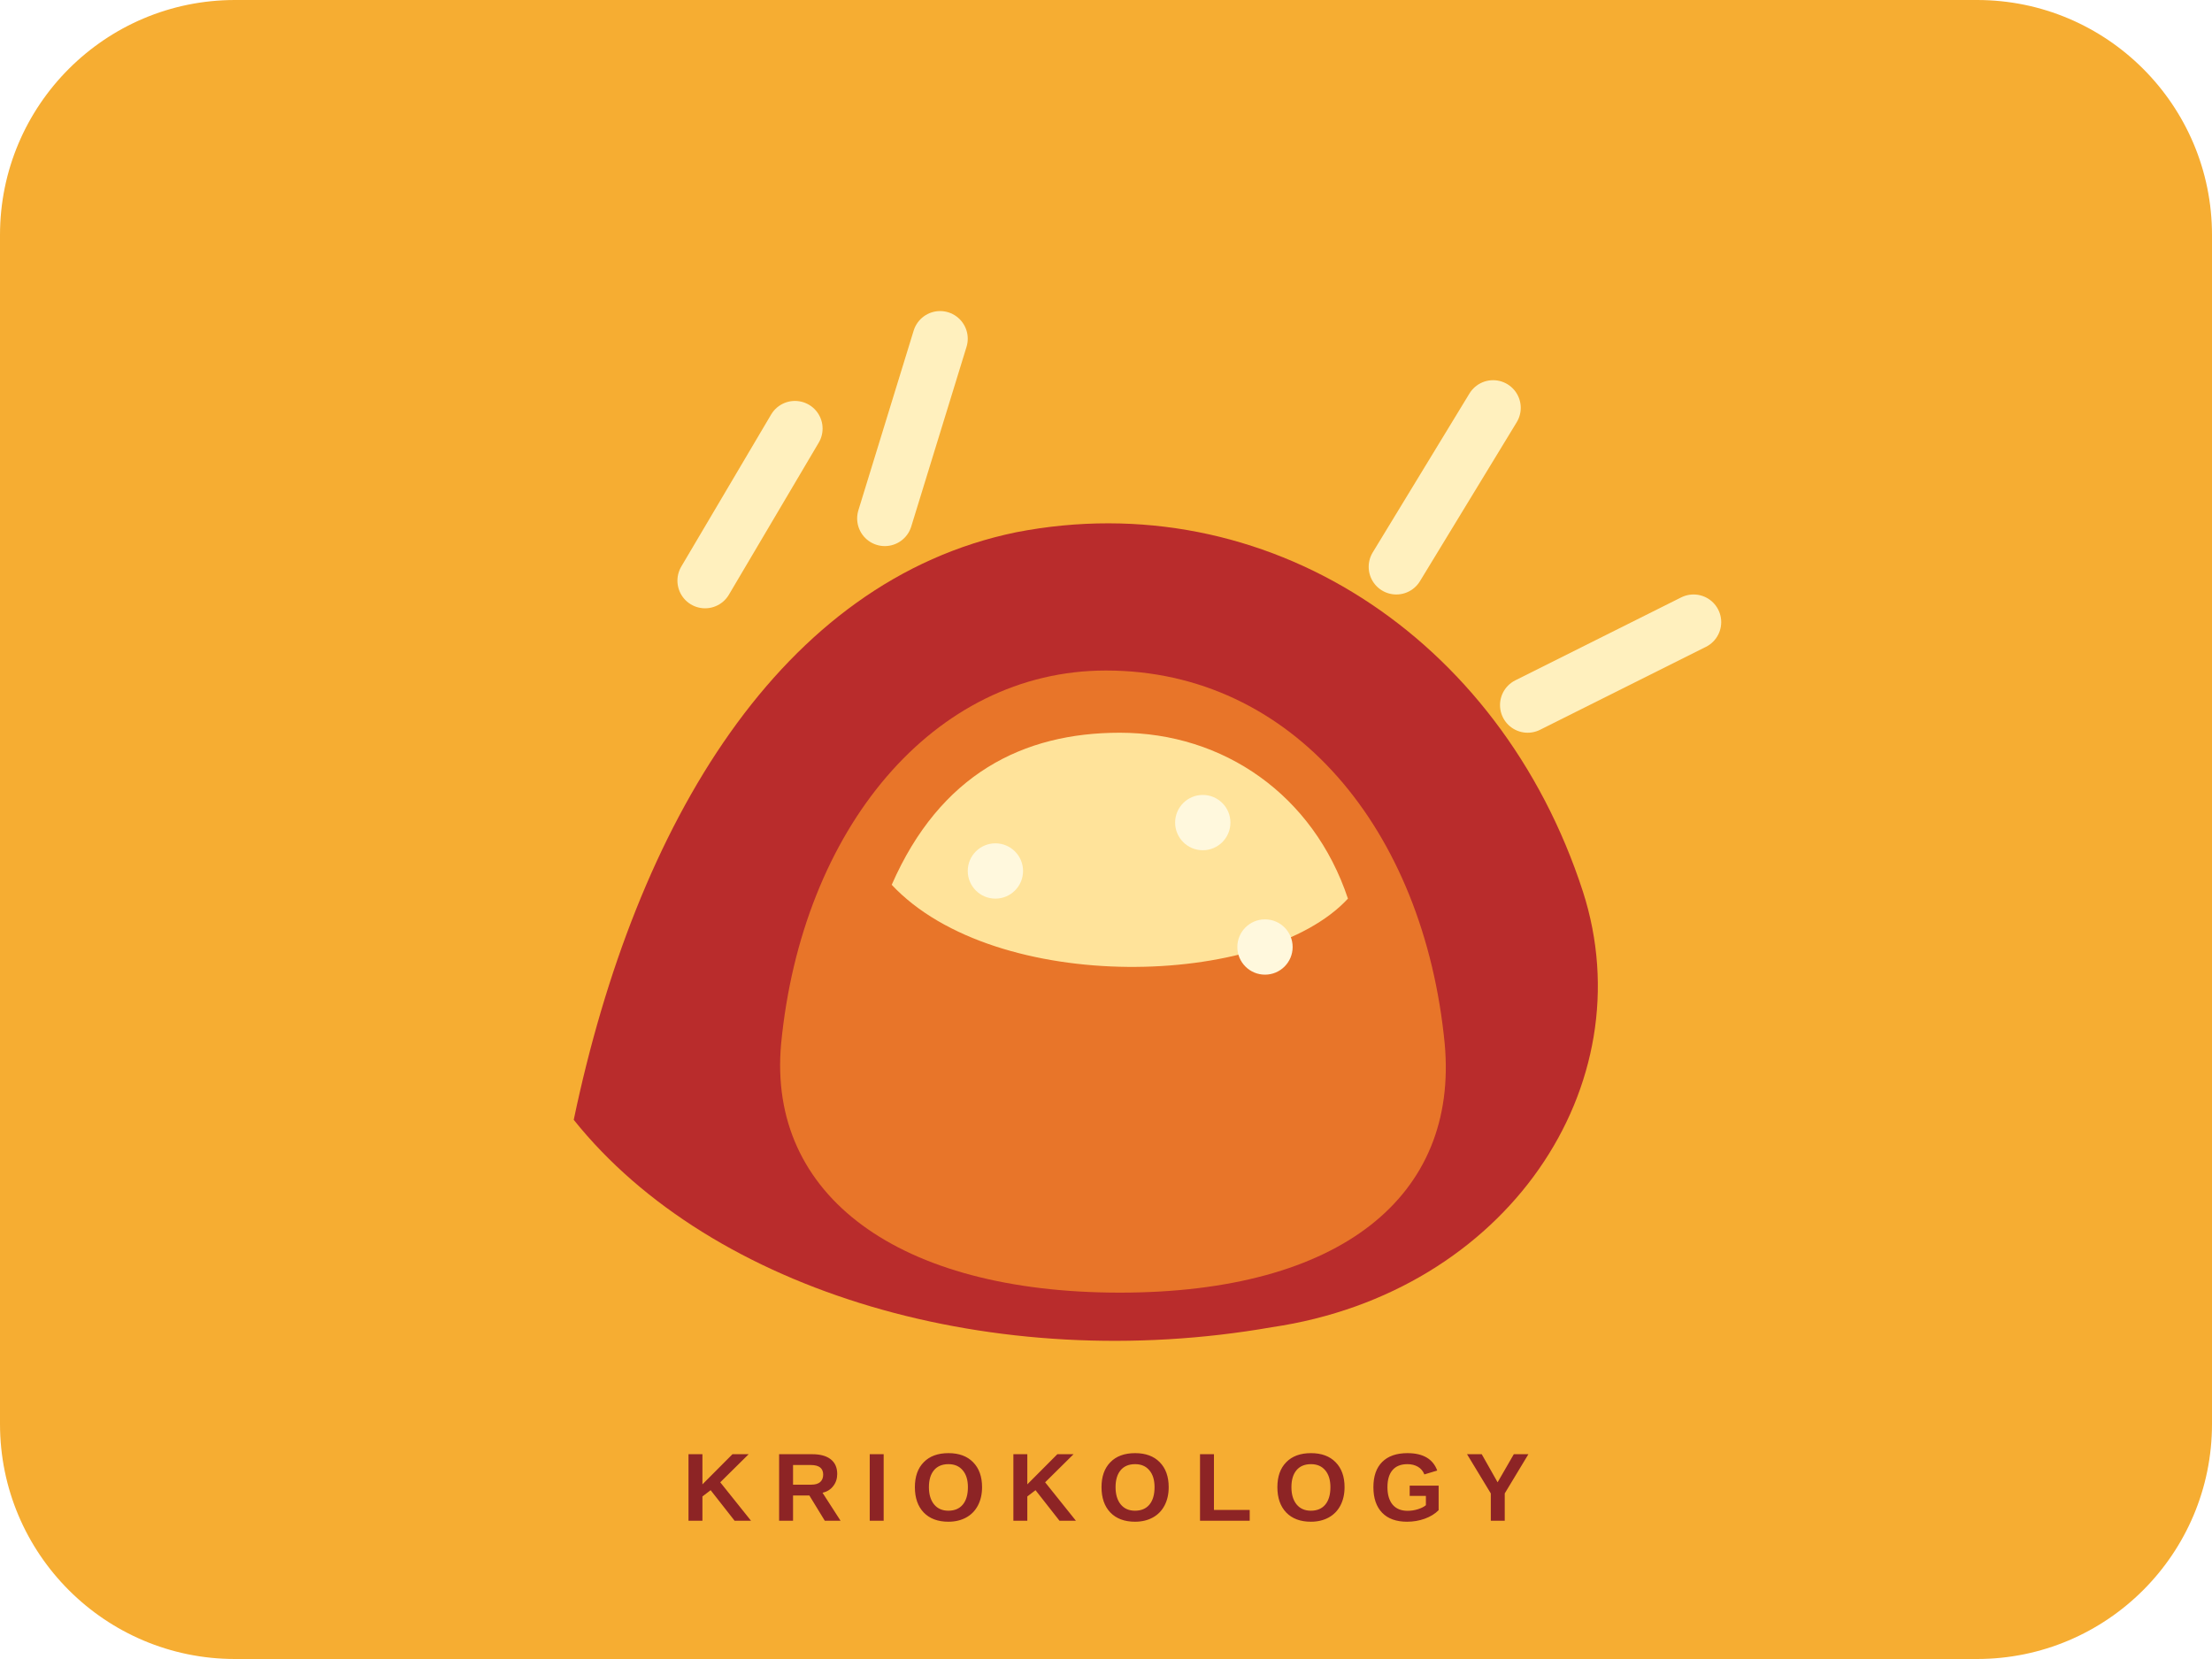
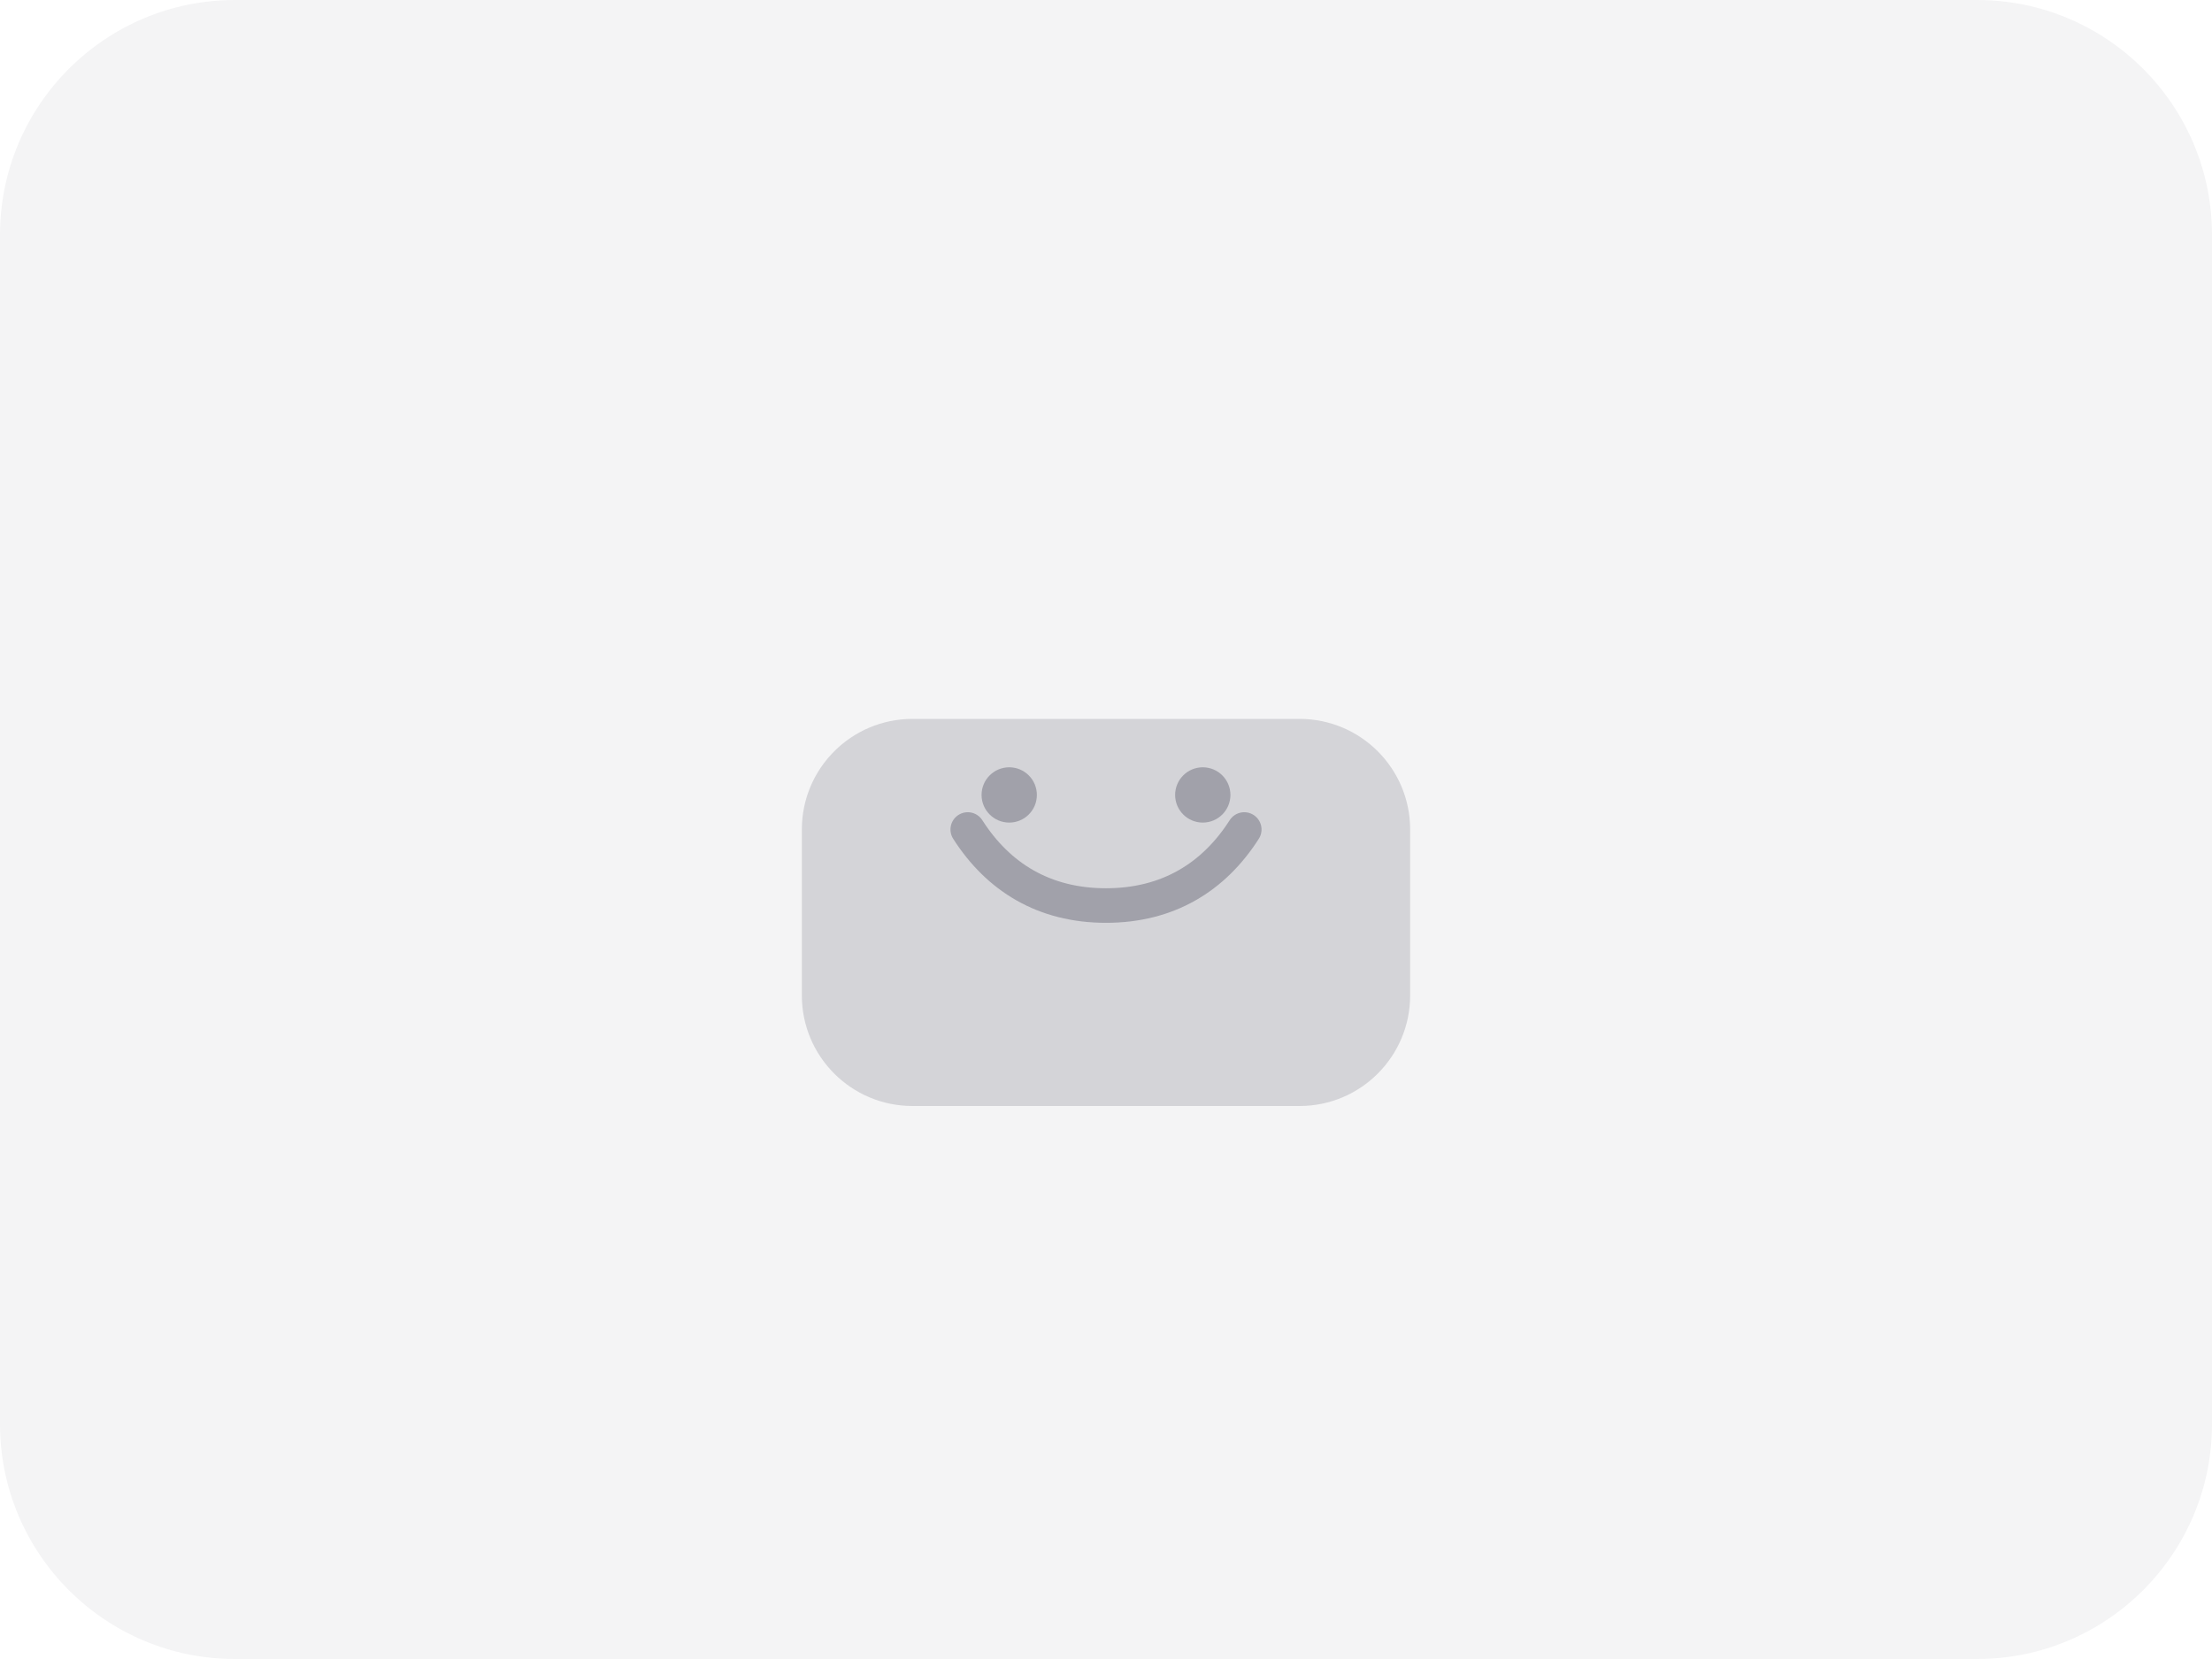
<svg xmlns="http://www.w3.org/2000/svg" width="320" height="240" viewBox="0 0 320 240" fill="none">
-   <rect width="320" height="240" rx="34" fill="#F6AD32" />
-   <path d="M83 162C92 119 113 84 147 77C183 70 217 92 229 129C238 157 218 187 184 192C144 199 103 187 83 162Z" fill="#B92C2C" />
-   <path d="M113 151C116 120 135 97 160 97C187 97 206 120 209 151C211 173 194 187 162 187C130 187 111 173 113 151Z" fill="#E87529" />
-   <path d="M129 128C136 112 148 106 162 106C177 106 190 115 195 130C183 143 144 144 129 128Z" fill="#FFE39A" />
-   <circle cx="144" cy="126" r="4" fill="#FFF8DD" />
-   <circle cx="174" cy="119" r="4" fill="#FFF8DD" />
-   <circle cx="183" cy="137" r="4" fill="#FFF8DD" />
-   <path d="M102 84L115 62M128 75L136 49M202 82L216 59M221 102L245 90" stroke="#FFF0BE" stroke-width="8" stroke-linecap="round" />
-   <text x="160" y="220" text-anchor="middle" fill="#8D2425" font-family="Arial, sans-serif" font-size="14" font-weight="700" letter-spacing="3">KRIOKOLOGY</text>
+   <rect width="320" height="240" rx="34" fill="#F4F4F5" />
+   <path d="M132 104H188C196.837 104 204 111.163 204 120V144C204 152.837 196.837 160 188 160H132C123.163 160 116 152.837 116 144V120C116 111.163 123.163 104 132 104Z" fill="#D4D4D8" />
+   <path d="M140 120C144.418 126.911 151.055 131 160 131C168.945 131 175.582 126.911 180 120" stroke="#A1A1AA" stroke-width="5" stroke-linecap="round" />
+   <circle cx="146" cy="115" r="4" fill="#A1A1AA" />
+   <circle cx="174" cy="115" r="4" fill="#A1A1AA" />
</svg>
